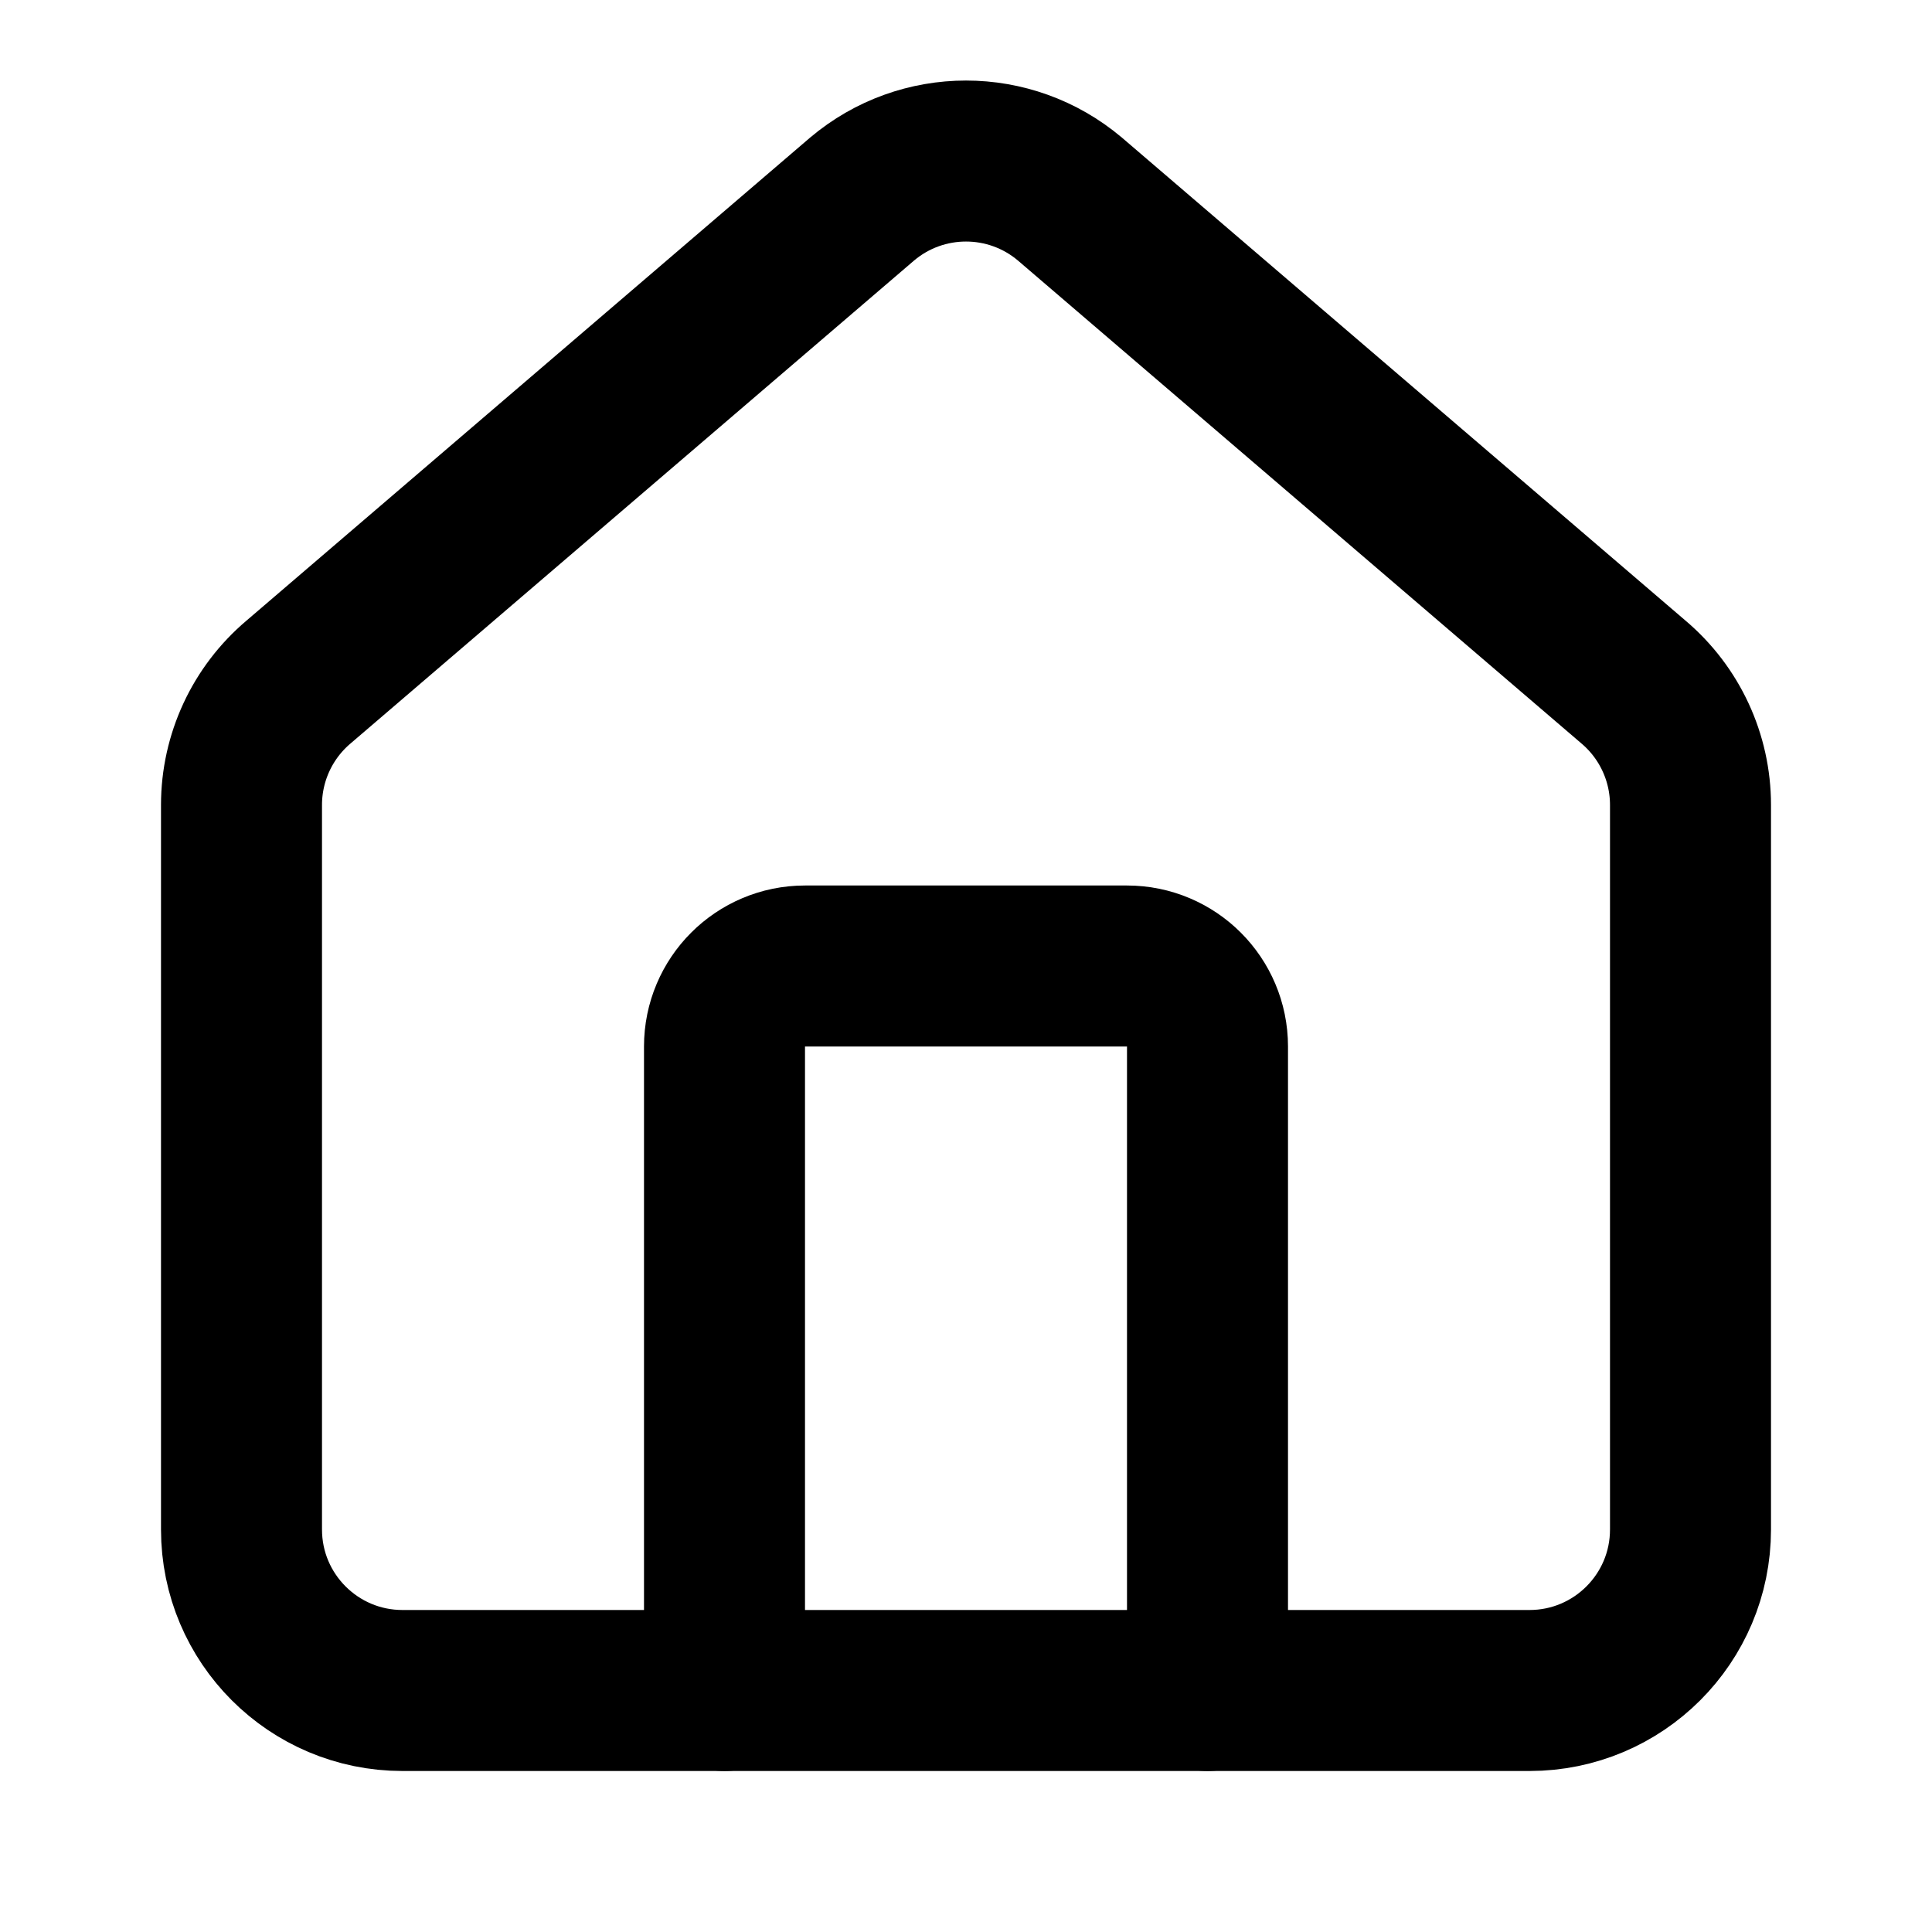
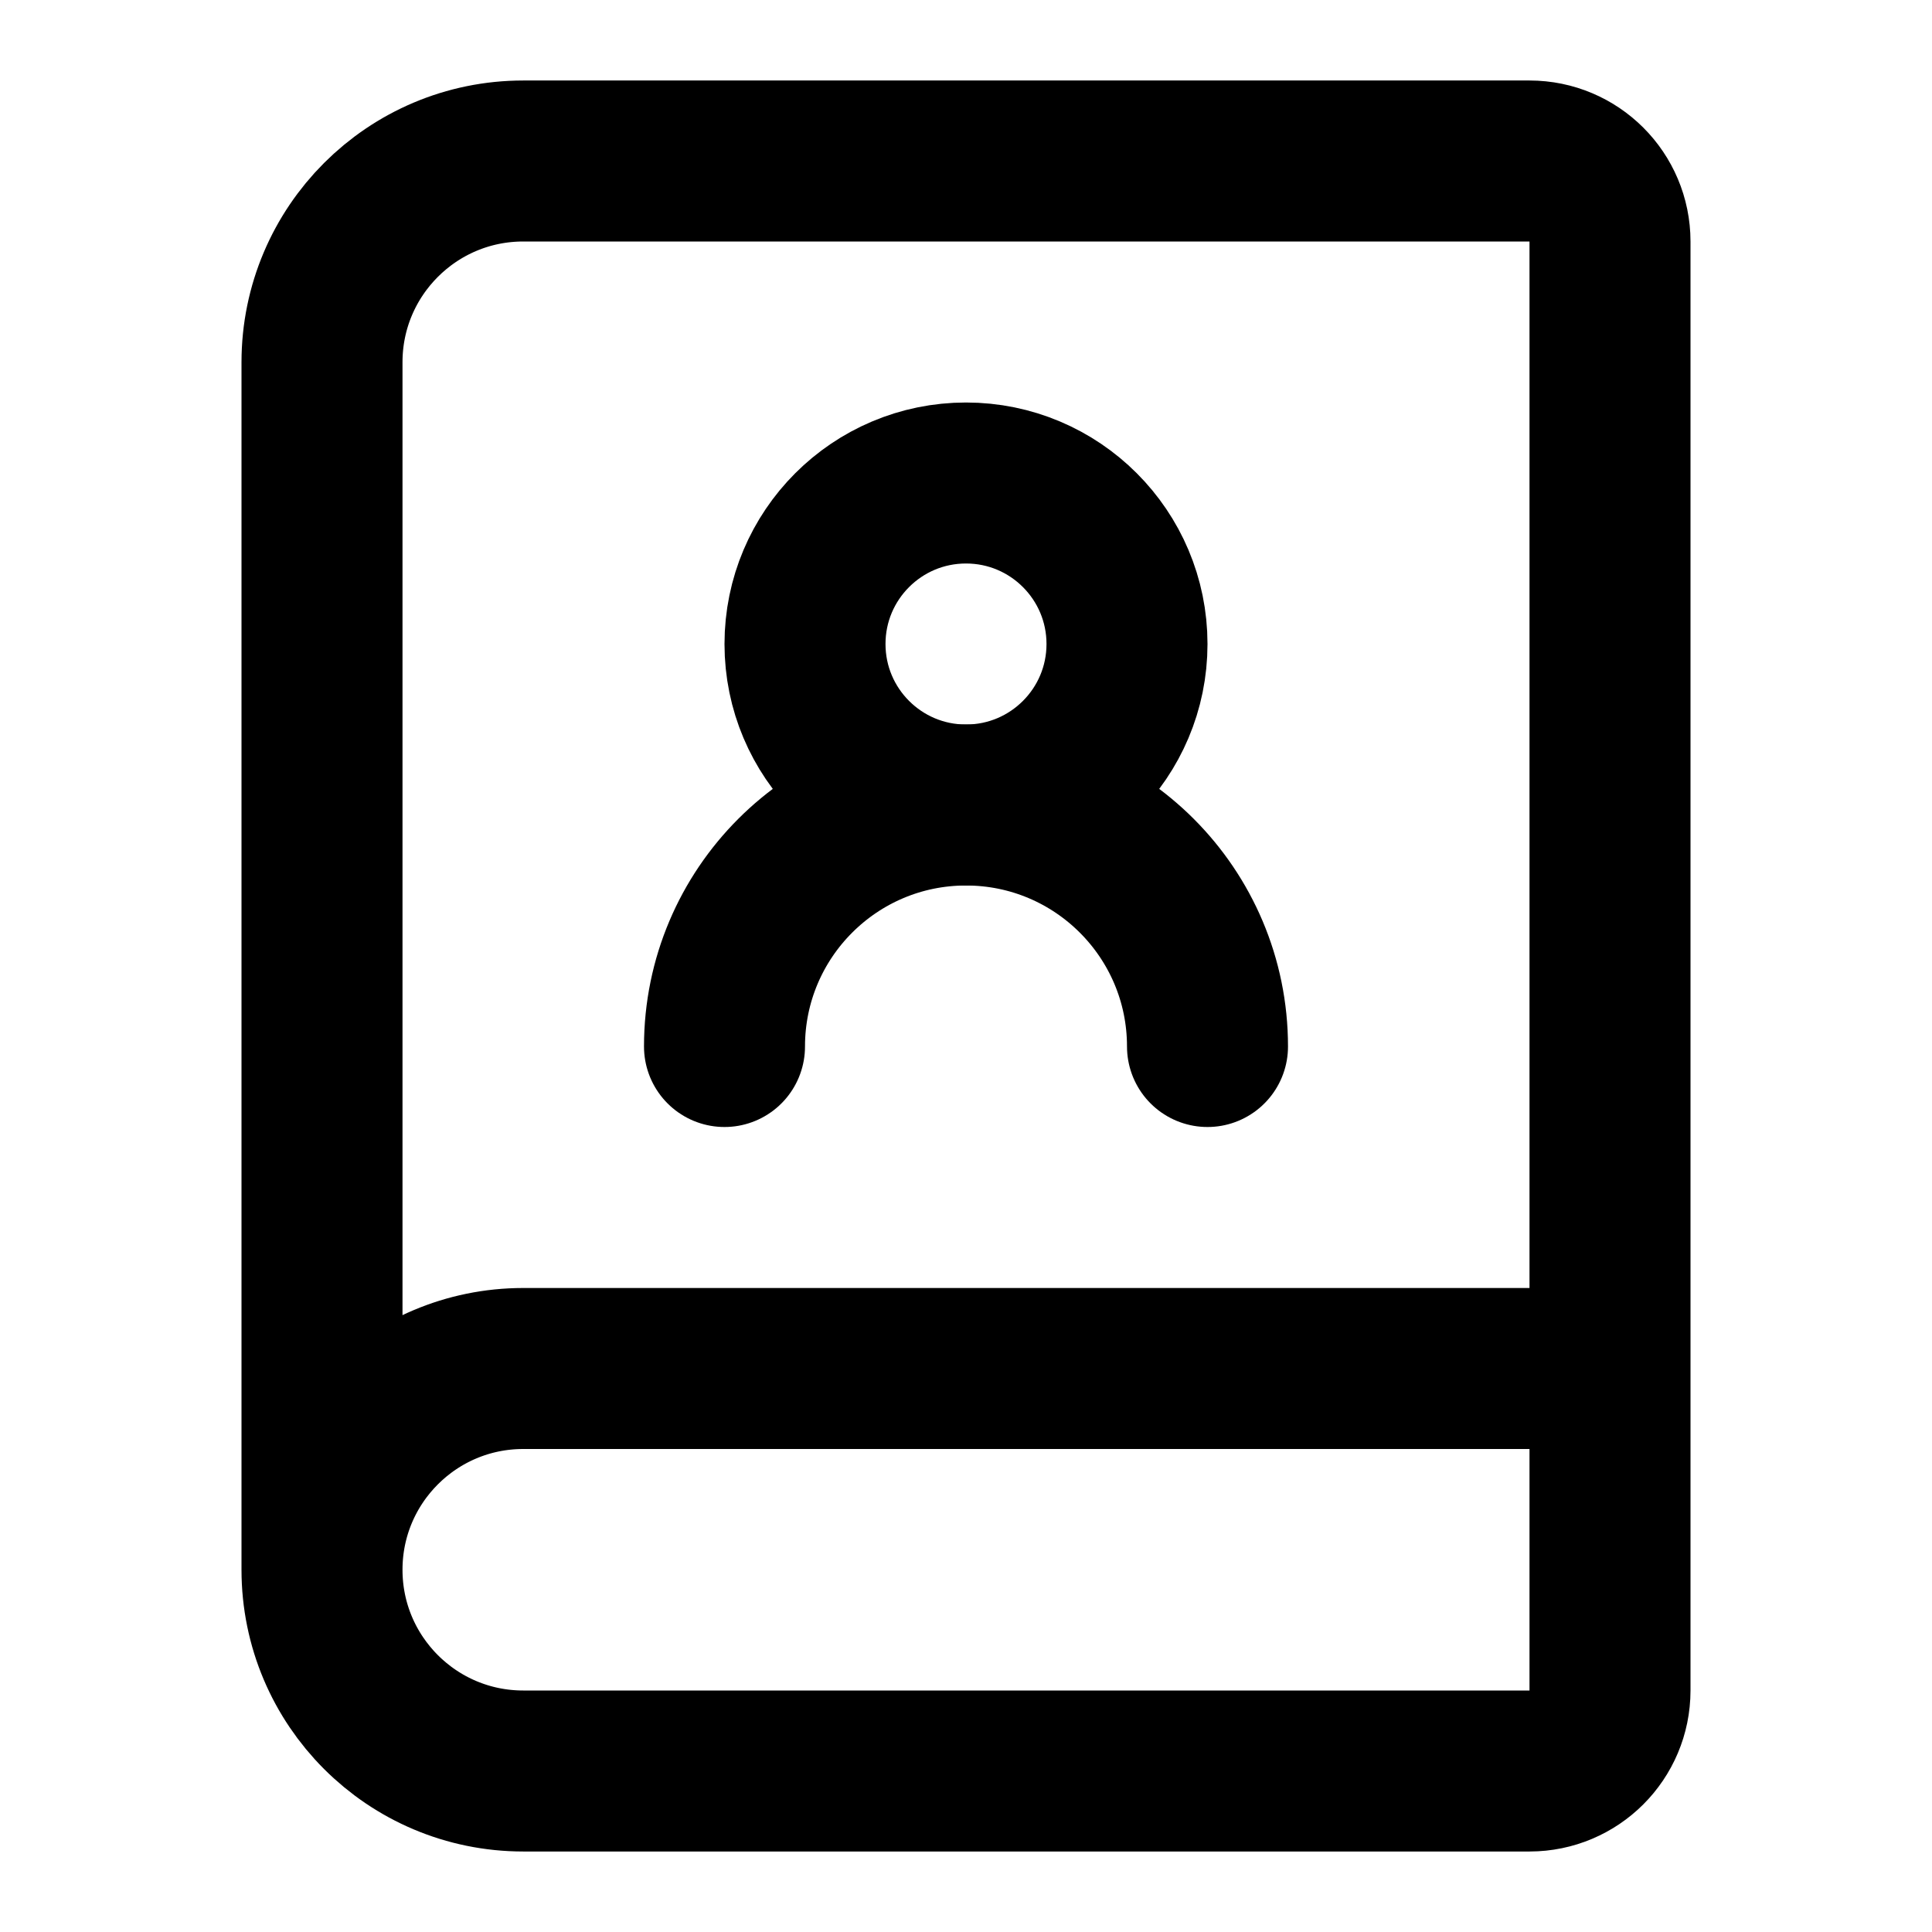
- <svg xmlns="http://www.w3.org/2000/svg" class="lucide lucide-house" width="24" height="24" viewBox="0 0 24 24" fill="none" stroke="currentColor" stroke-width="2" stroke-linecap="round" stroke-linejoin="round">
-   <path d="M15 21v-8a1 1 0 0 0-1-1h-4a1 1 0 0 0-1 1v8" />
-   <path d="M3 10a2 2 0 0 1 .709-1.528l7-5.999a2 2 0 0 1 2.582 0l7 5.999A2 2 0 0 1 21 10v9a2 2 0 0 1-2 2H5a2 2 0 0 1-2-2z" />
+ <svg xmlns="http://www.w3.org/2000/svg" class="lucide lucide-book-user" width="24" height="24" viewBox="0 0 24 24" fill="none" stroke="currentColor" stroke-width="2" stroke-linecap="round" stroke-linejoin="round">
+   <path d="M15 13a3 3 0 1 0-6 0" />
+   <path d="M4 19.5v-15A2.5 2.5 0 0 1 6.5 2H19a1 1 0 0 1 1 1v18a1 1 0 0 1-1 1H6.5a1 1 0 0 1 0-5H20" />
+   <circle cx="12" cy="8" r="2" />
</svg>
